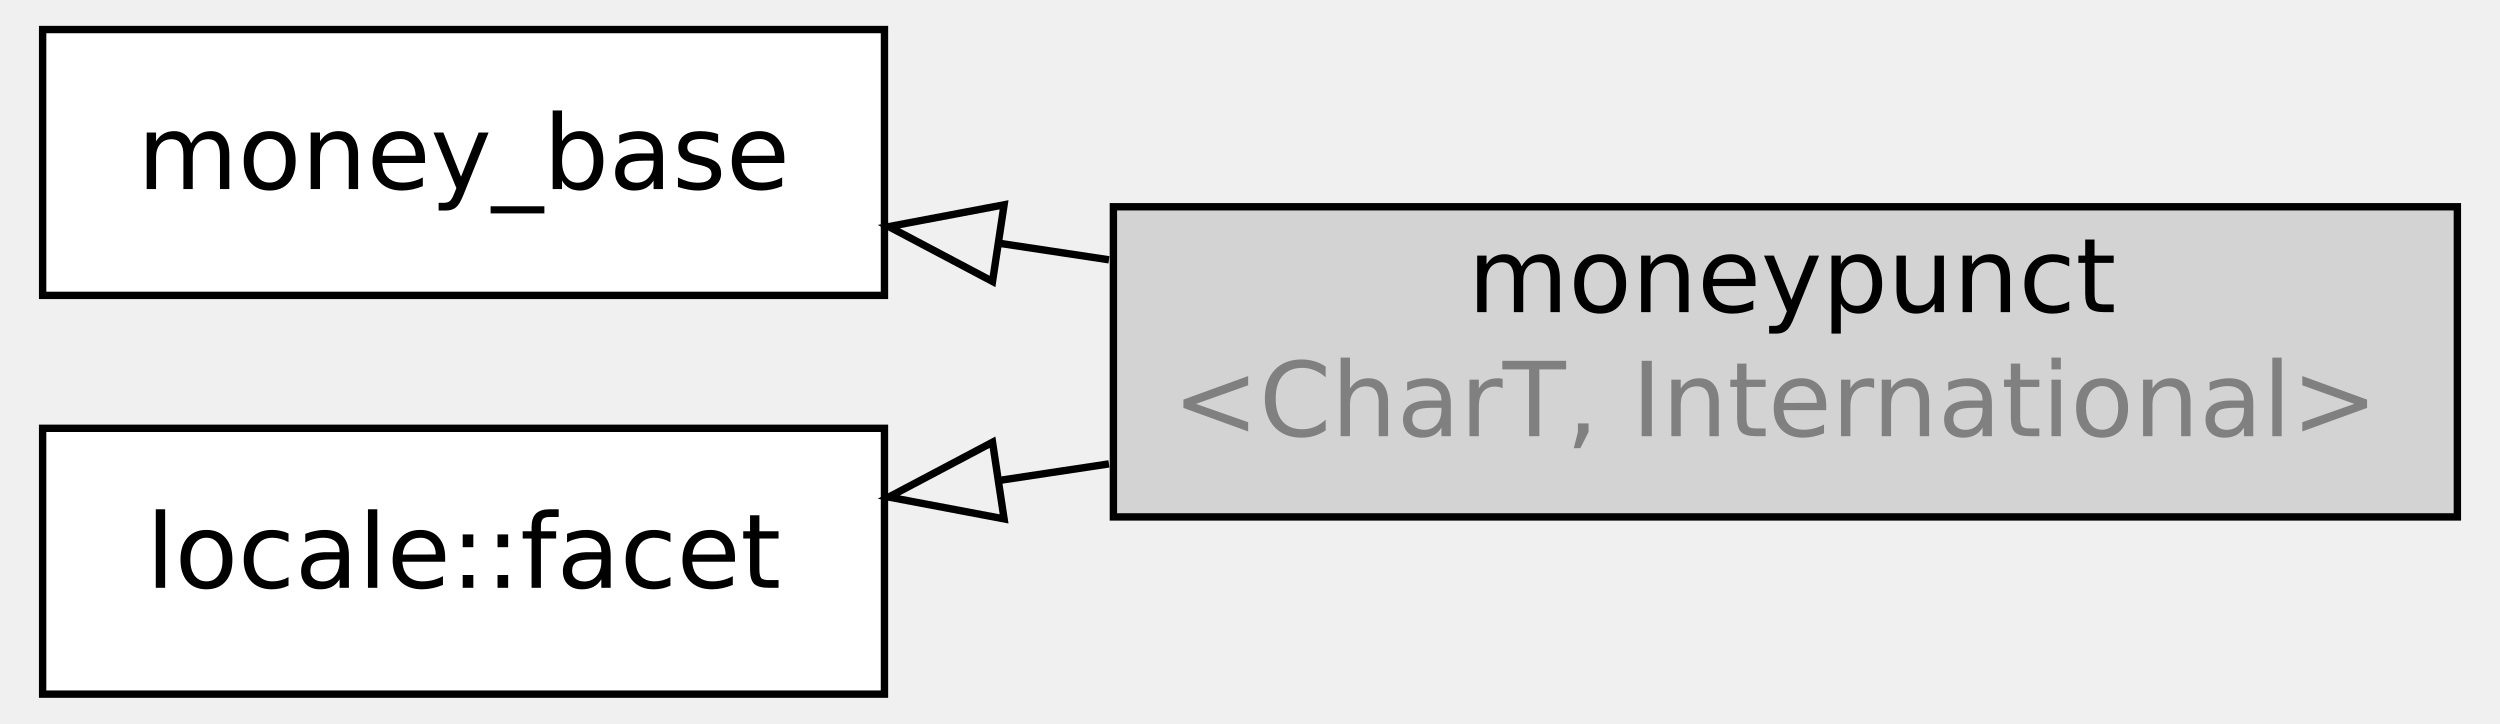
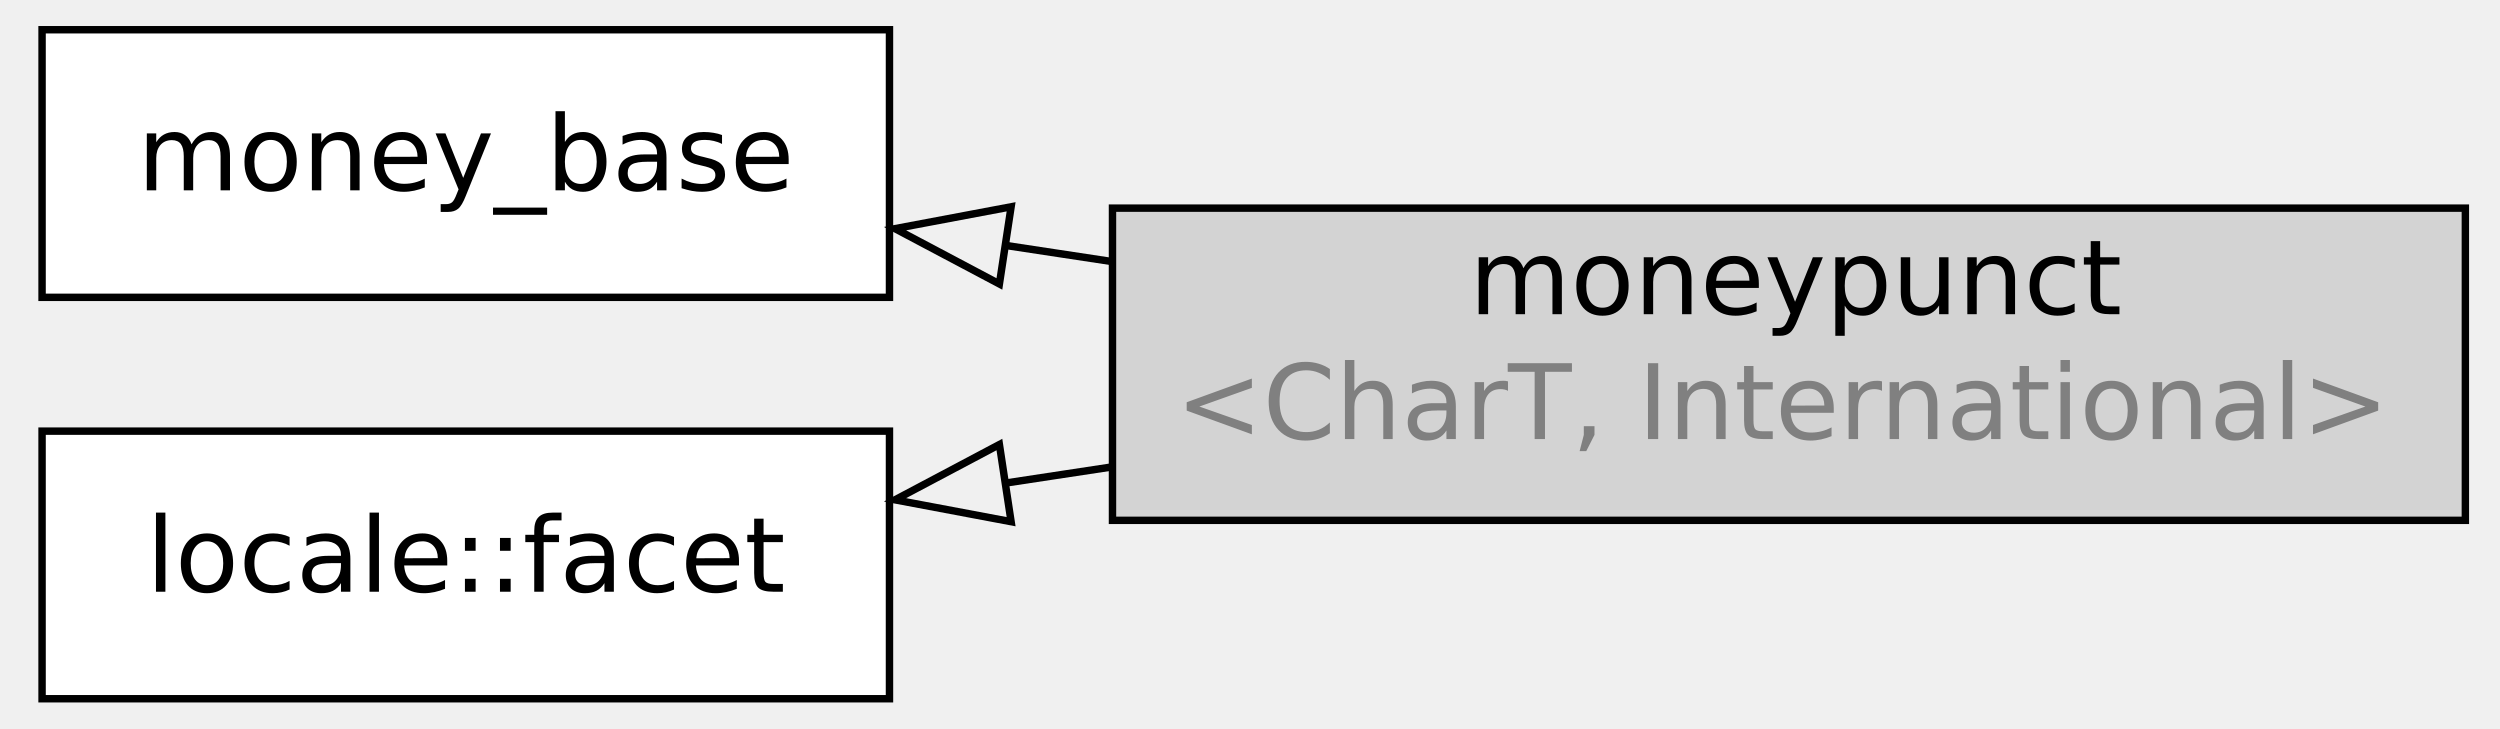
- <svg xmlns="http://www.w3.org/2000/svg" width="304px" height="88px" viewBox="0.00 0.00 337.00 98.00">
+ <svg xmlns="http://www.w3.org/2000/svg" width="302px" height="88px" viewBox="0.00 0.00 335.00 98.00">
  <g id="graph1" class="graph" transform="rotate(0) translate(4 94)">
    <g id="node1" class="node">
      <a>
        <polygon fill="white" stroke="black" points="115,-90 1,-90 1,-54 115,-54 115,-90" />
        <text text-anchor="middle" x="58" y="-68.4" font-family="DejaVu Sans, verdana, sans-serif" font-size="14.00">money_base</text>
      </a>
    </g>
    <g id="node2" class="node">
      <a>
        <polygon fill="white" stroke="black" points="115,-36 1,-36 1,-1.77636e-14 115,-3.55271e-15 115,-36" />
        <text text-anchor="middle" x="58" y="-14.4" font-family="DejaVu Sans, verdana, sans-serif" font-size="14.00">locale::facet</text>
      </a>
    </g>
    <g id="node3" class="node">
      <a>
-         <polygon fill="lightgrey" stroke="black" points="328,-66 146,-66 146,-24 328,-24 328,-66" />
-         <text text-anchor="start" x="194" y="-51.733" font-family="DejaVu Sans, verdana, sans-serif" font-size="14.00">moneypunct</text>
-         <text text-anchor="start" x="154" y="-34.933" font-family="DejaVu Sans, verdana, sans-serif" font-size="14.00" fill="#808080">&lt;CharT, International&gt;</text>
+         <polygon fill="lightgrey" stroke="black" points="327,-66 145,-66 145,-24 327,-24 327,-66" />
+         <text text-anchor="start" x="193" y="-51.733" font-family="DejaVu Sans, verdana, sans-serif" font-size="14.00">moneypunct</text>
+         <text text-anchor="start" x="153.5" y="-34.933" font-family="DejaVu Sans, verdana, sans-serif" font-size="14.00" fill="#808080">&lt;CharT, International&gt;</text>
      </a>
    </g>
    <g id="edge4" class="edge">
-       <path fill="none" stroke="black" d="M145.403,-58.816C140.486,-59.558 135.578,-60.298 130.738,-61.028" />
-       <polygon fill="none" stroke="black" points="129.633,-55.886 115.583,-63.314 131.199,-66.268 129.633,-55.886" />
+       <path fill="none" stroke="black" d="M144.914,-58.816C140.108,-59.545 135.31,-60.273 130.577,-60.991" />
+       <polygon fill="none" stroke="black" points="129.788,-55.801 115.745,-63.241 131.363,-66.182 129.788,-55.801" />
    </g>
    <g id="edge2" class="edge">
-       <path fill="none" stroke="black" d="M145.403,-31.184C140.486,-30.442 135.578,-29.702 130.738,-28.972" />
-       <polygon fill="none" stroke="black" points="131.199,-23.732 115.583,-26.686 129.633,-34.114 131.199,-23.732" />
+       <path fill="none" stroke="black" d="M144.914,-31.184C140.108,-30.455 135.31,-29.727 130.577,-29.009" />
+       <polygon fill="none" stroke="black" points="131.363,-23.818 115.745,-26.759 129.788,-34.199 131.363,-23.818" />
    </g>
  </g>
</svg>
